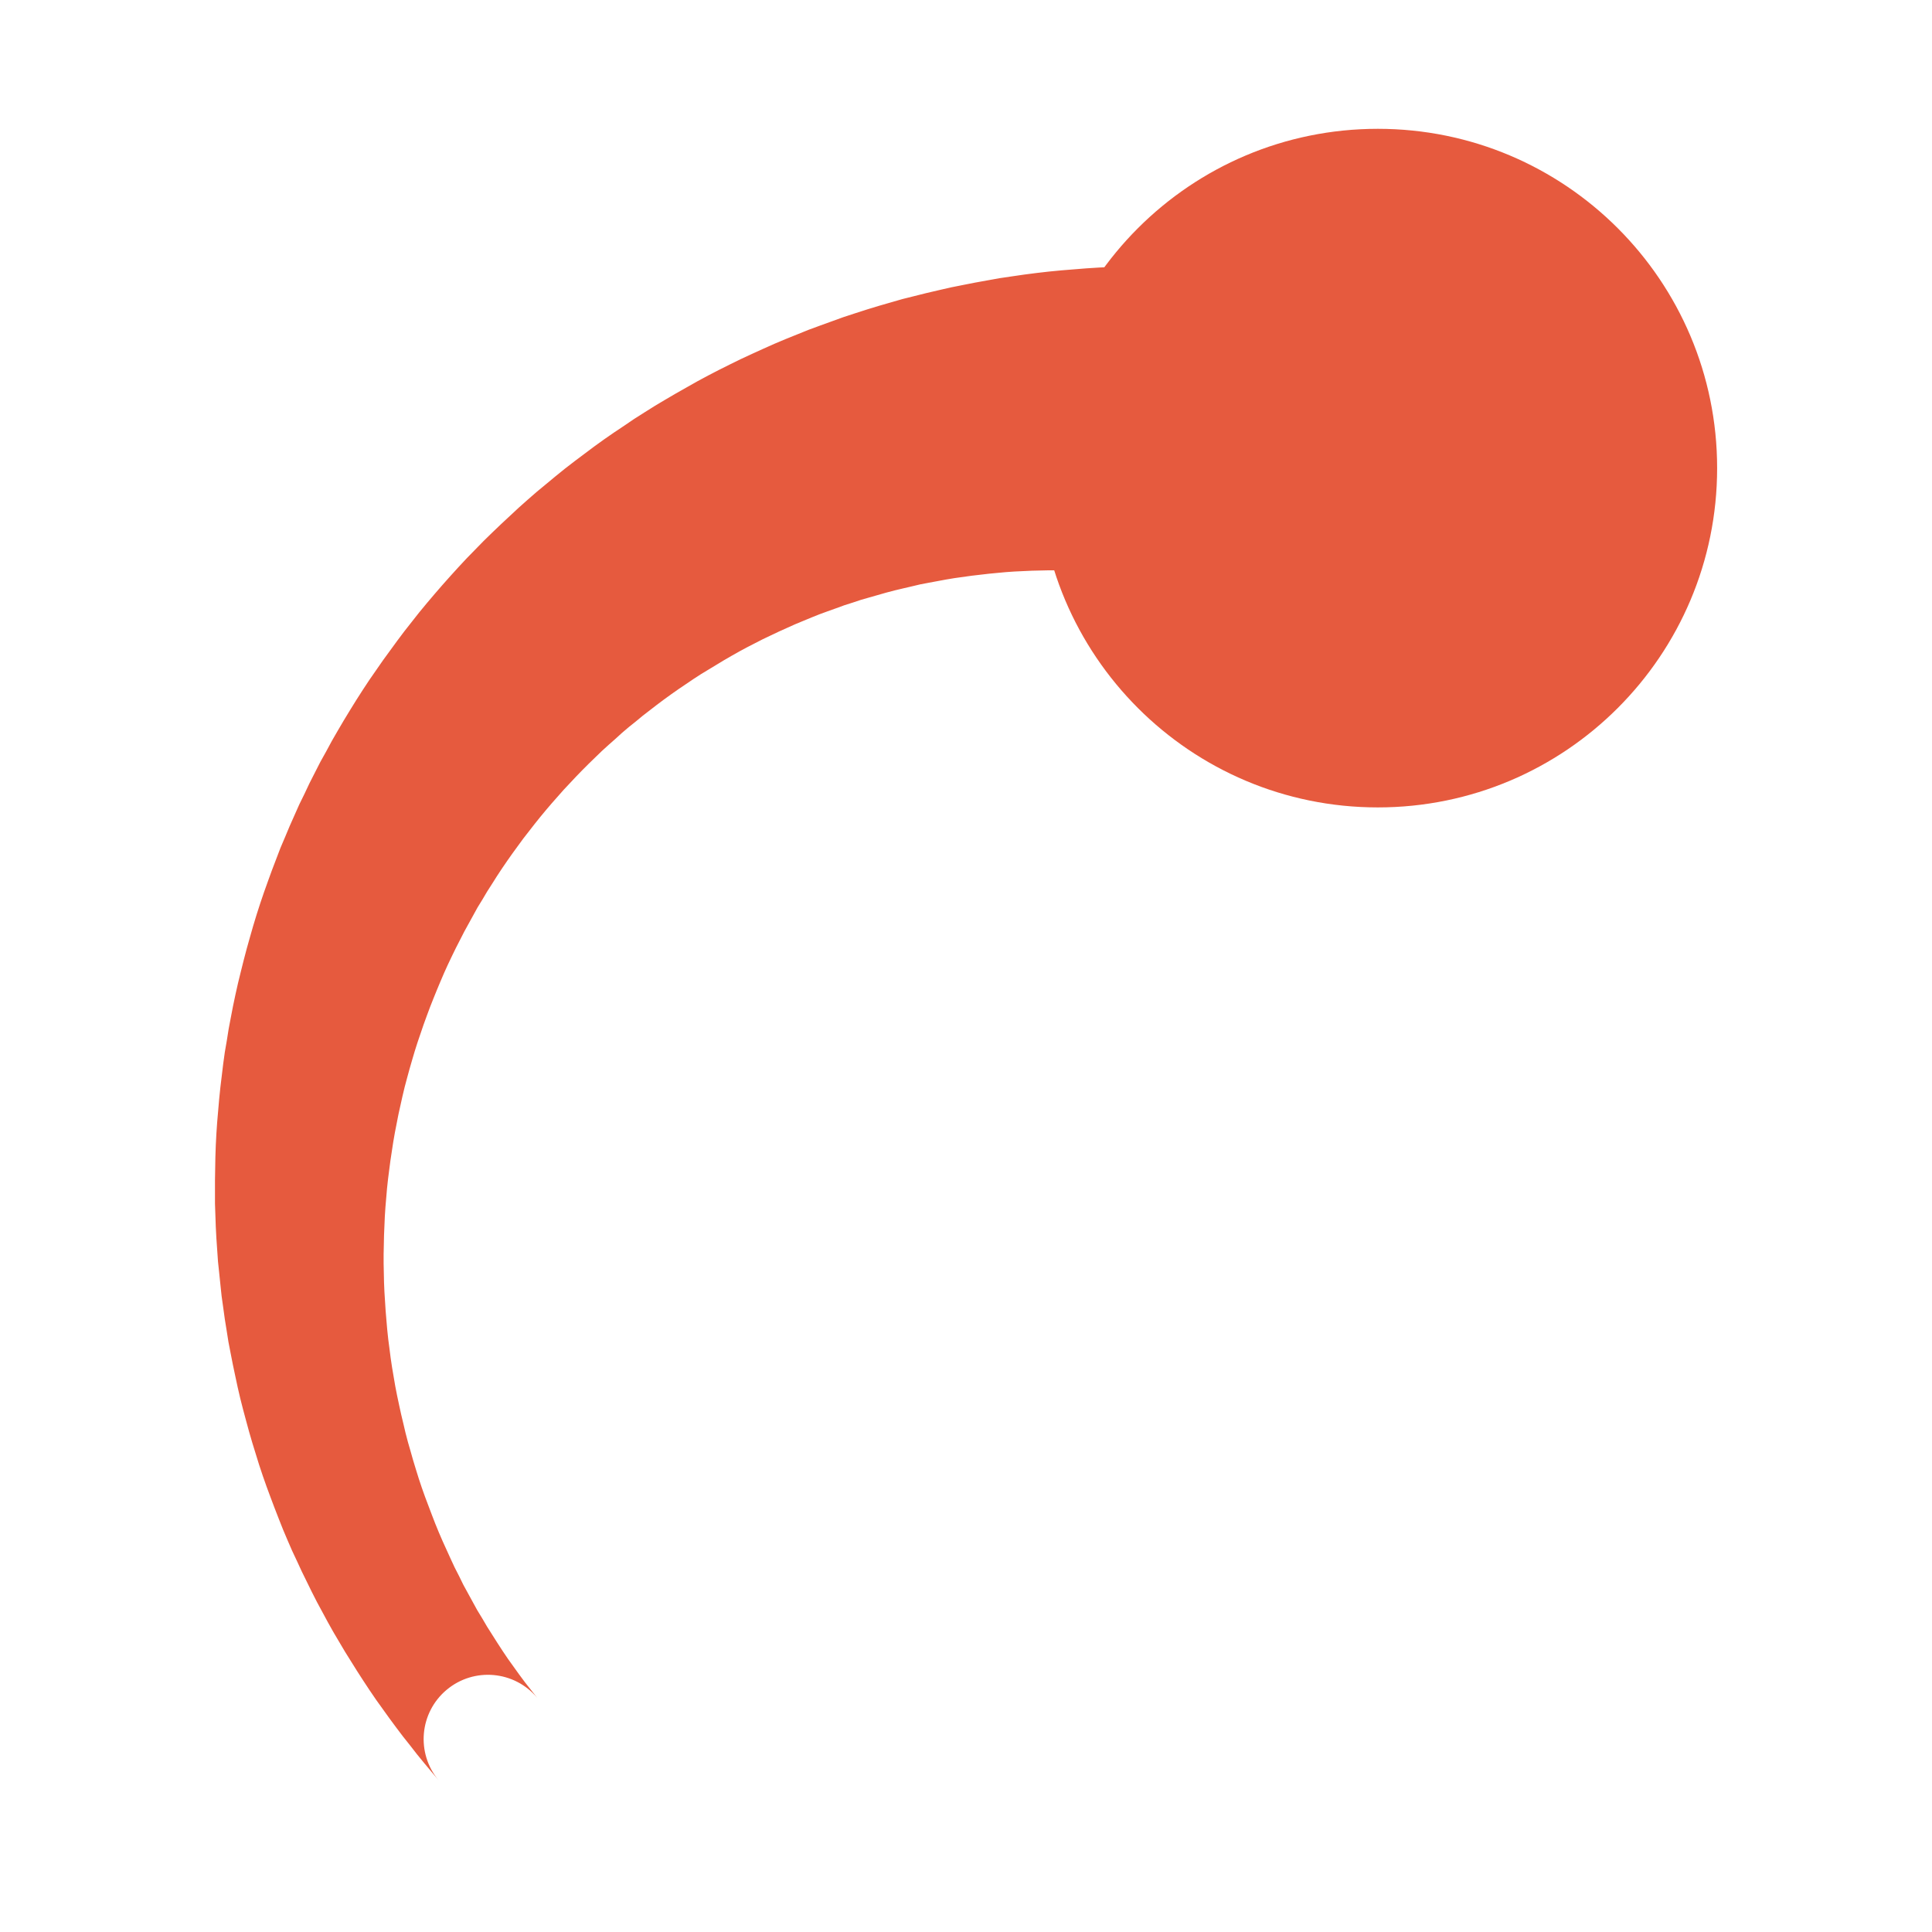
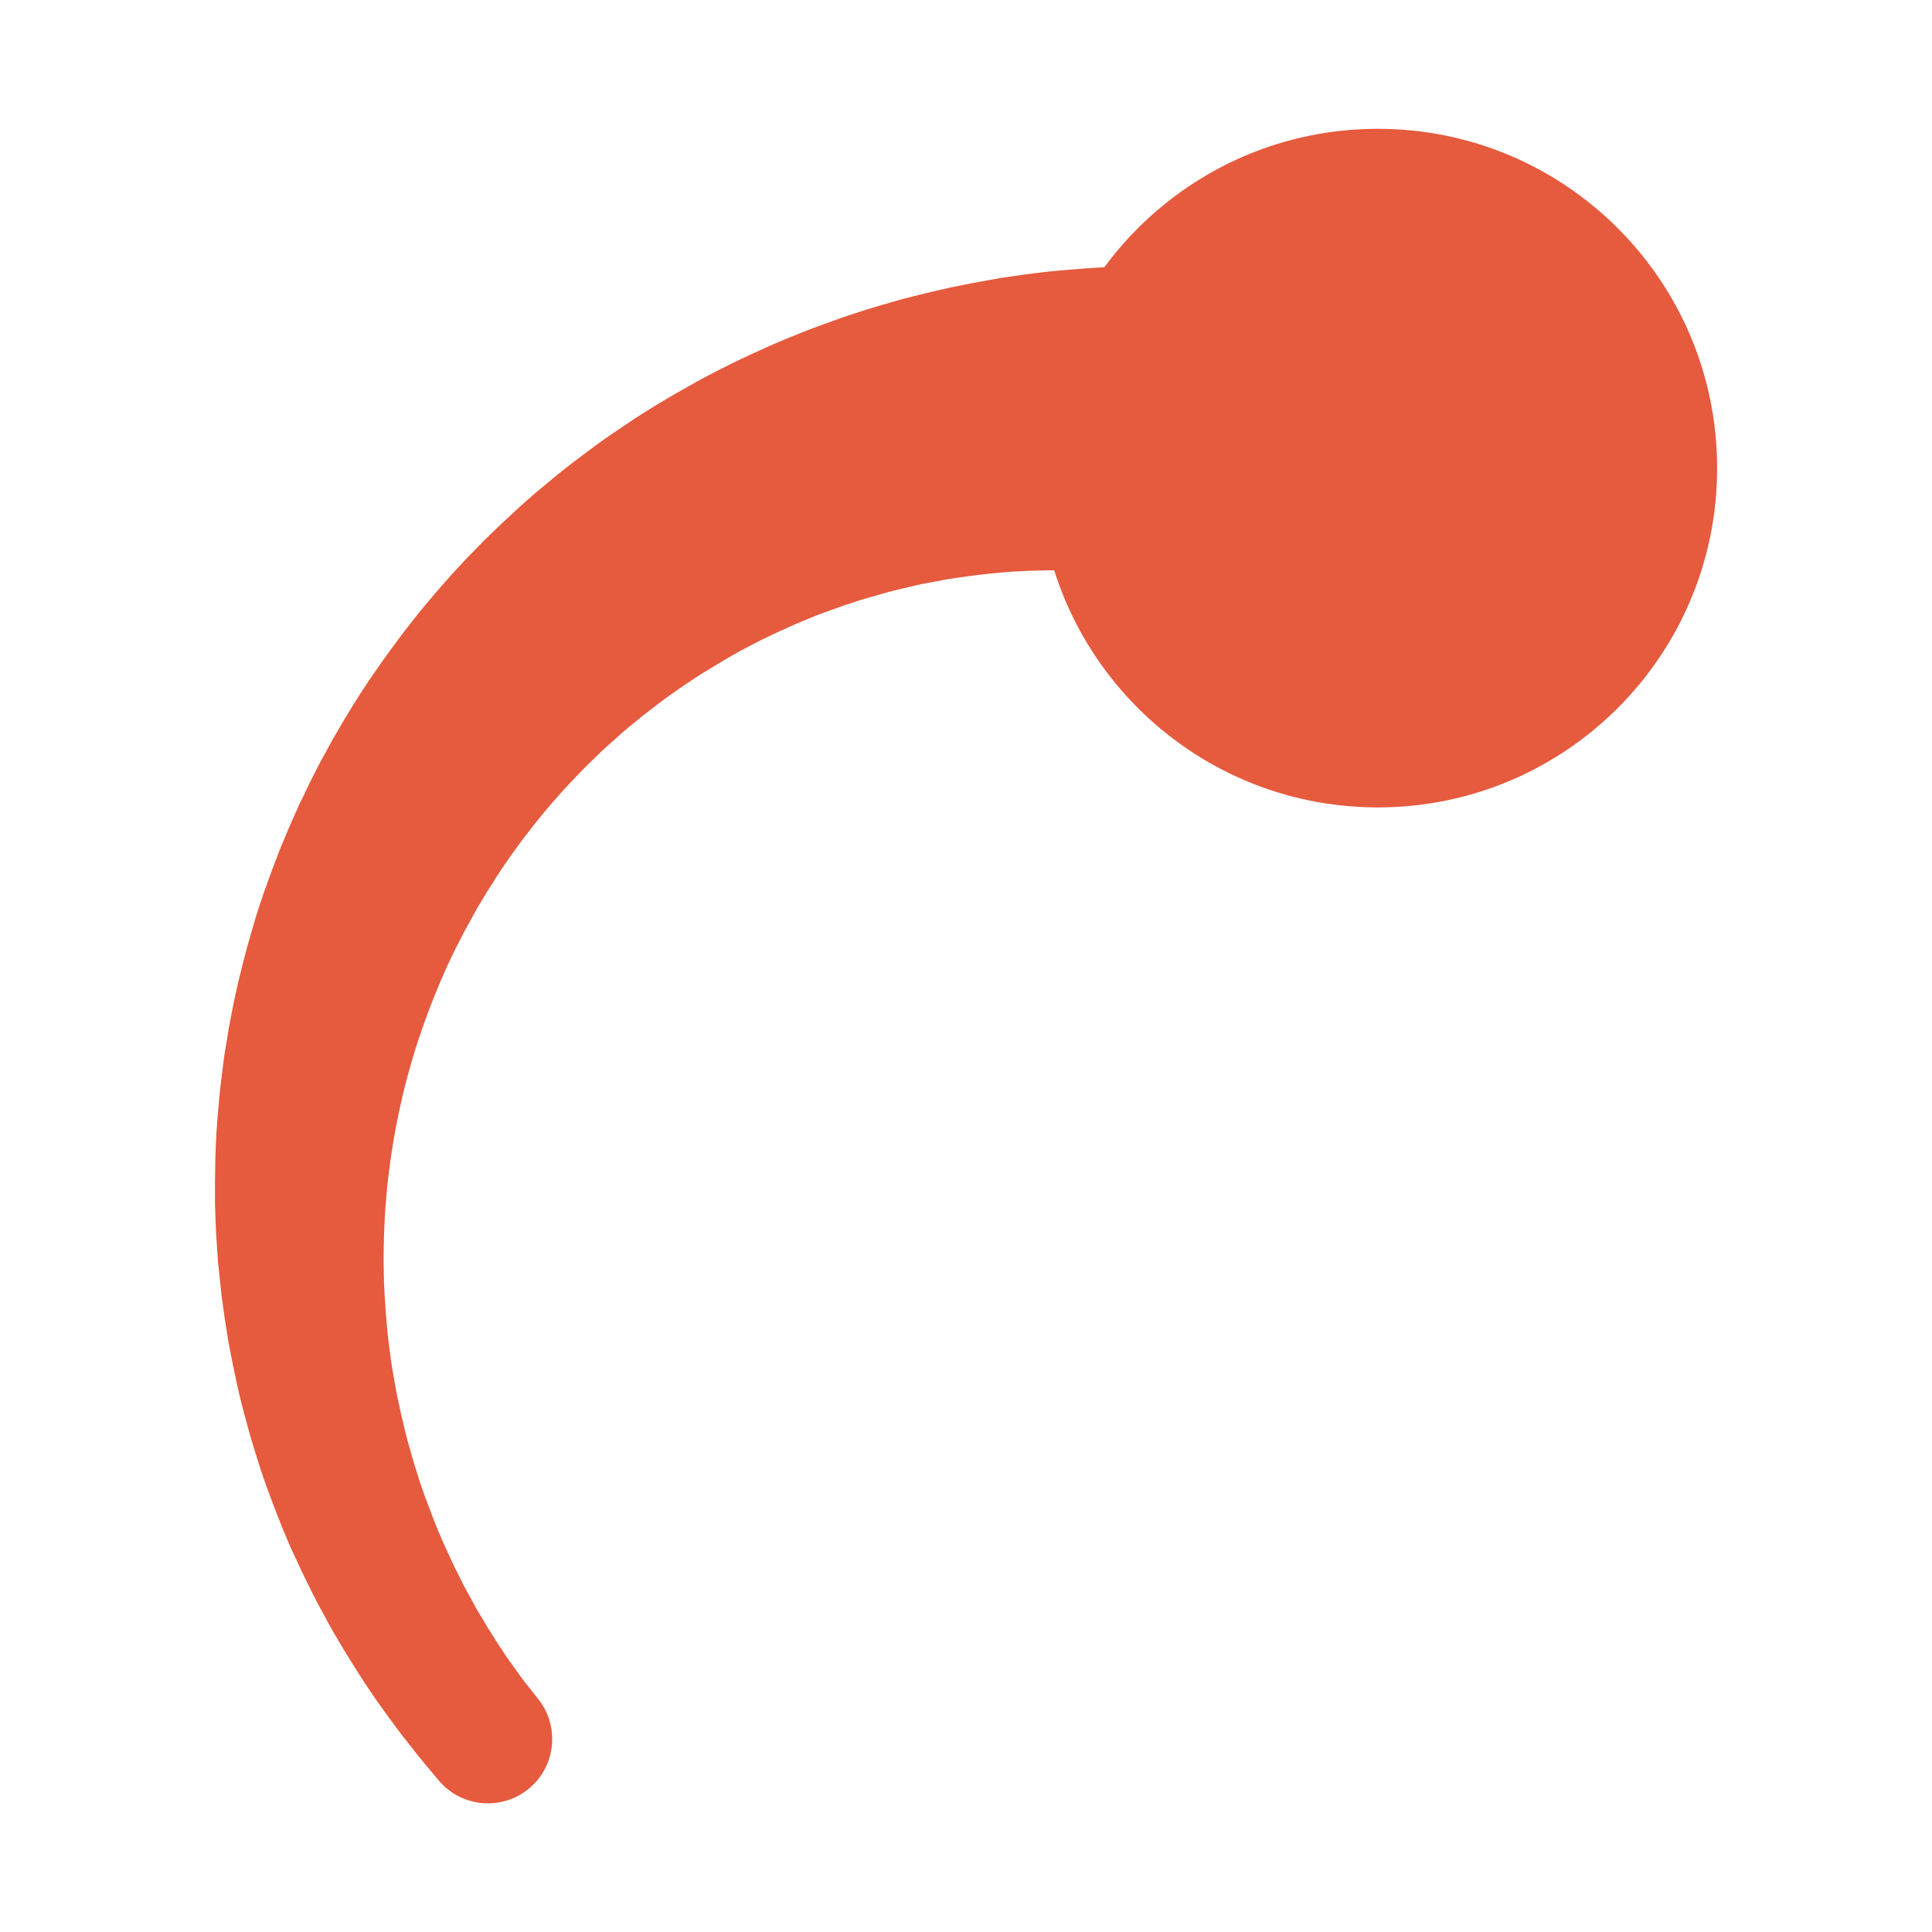
<svg xmlns="http://www.w3.org/2000/svg" viewBox="0 0 120 120">
  <defs />
  <g transform="translate(-6.3 1.13) scale(1.24701)">
-     <path d="M31.81,83.66L31.51,83.28 31.21,82.9 30.92,82.51 30.64,82.12 30.36,81.73 30.09,81.33 29.83,80.93 29.57,80.52 29.31,80.11 29.07,79.7 28.82,79.29 28.59,78.87 28.36,78.45 28.13,78.03 27.92,77.6 27.7,77.17 27.5,76.74 27.3,76.3 27.1,75.86 26.91,75.42 26.73,74.98 26.56,74.54 26.39,74.09 26.22,73.64 26.06,73.19 25.91,72.74 25.77,72.29 25.63,71.83 25.5,71.37 25.37,70.92 25.25,70.46 25.14,69.99 25.03,69.53 24.93,69.07 24.83,68.6 24.74,68.14 24.66,67.67 24.58,67.2 24.51,66.73 24.45,66.26 24.39,65.8 24.34,65.33 24.3,64.86 24.26,64.38 24.23,63.91 24.2,63.44 24.18,62.97 24.17,62.5 24.16,62.03 24.16,61.56 24.17,61.09 24.18,60.62 24.2,60.15 24.22,59.68 24.25,59.22 24.29,58.75 24.33,58.28 24.38,57.82 24.44,57.35 24.5,56.89 24.57,56.43 24.64,55.97 24.72,55.51 24.81,55.05 24.9,54.59 25,54.14 25.1,53.69 25.21,53.23 25.33,52.78 25.45,52.34 25.58,51.89 25.71,51.45 25.85,51.01 26,50.57 26.15,50.13 26.31,49.69 26.47,49.26 26.64,48.83 26.81,48.41 26.99,47.98 27.17,47.56 27.36,47.14 27.56,46.72 27.76,46.31 27.97,45.9 28.18,45.49 28.4,45.09 28.62,44.69 28.84,44.29 29.08,43.9 29.31,43.51 29.56,43.12 29.8,42.74 30.05,42.36 30.31,41.98 30.57,41.61 30.84,41.24 31.11,40.87 31.39,40.51 31.67,40.15 31.95,39.8 32.24,39.45 32.53,39.11 32.83,38.77 33.13,38.43 33.44,38.1 33.75,37.77 34.06,37.45 34.38,37.13 34.71,36.81 35.03,36.5 35.36,36.2 35.7,35.9 36.03,35.6 36.37,35.31 36.72,35.03 37.07,34.74 37.42,34.47 37.77,34.2 38.13,33.93 38.49,33.67 38.86,33.41 39.23,33.16 39.6,32.91 39.97,32.67 40.35,32.44 40.73,32.21 41.11,31.98 41.49,31.76 41.88,31.54 42.27,31.33 42.66,31.13 43.05,30.93 43.45,30.74 43.85,30.55 44.25,30.37 44.65,30.19 45.06,30.02 45.47,29.85 45.87,29.69 46.28,29.54 46.7,29.39 47.11,29.24 47.52,29.11 47.94,28.97 48.36,28.85 48.78,28.73 49.2,28.61 49.62,28.5 50.04,28.4 50.47,28.3 50.89,28.2 51.31,28.12 51.74,28.04 52.17,27.96 52.59,27.89 53.02,27.83 53.45,27.77 53.88,27.72 54.31,27.67 54.73,27.63 55.16,27.59 55.59,27.56 56.02,27.54 56.45,27.52 56.88,27.51 57.31,27.5 57.73,27.5 58.16,27.51 58.59,27.52 59.02,27.53 59.44,27.55 59.87,27.58 60.29,27.61 60.71,27.65 61.14,27.69 61.56,27.74 61.98,27.8 62.4,27.86 62.8,27.92 63.22,28 63.63,28.07 64.04,28.15 64.46,28.24 64.87,28.33 65.29,28.43 65.68,28.54 66.1,28.65 66.49,28.76 66.89,28.88 67.29,29 67.69,29.13 68.08,29.27 68.48,29.41 68.87,29.55 69.26,29.7 69.64,29.86 70.02,30.02 70.42,30.19 70.8,30.36A8.45,8.45 0 0 1 76.56,14.47L75.96,14.29 75.36,14.12 74.75,13.95 74.13,13.79 73.52,13.64 72.9,13.5 72.28,13.37 71.67,13.24 71.04,13.13 70.42,13.02 69.8,12.92 69.16,12.82 68.55,12.74 67.91,12.66 67.3,12.6 66.68,12.54 66.05,12.49 65.43,12.44 64.8,12.41 64.17,12.38 63.53,12.36 62.91,12.35 62.28,12.35 61.66,12.35 61.03,12.37 60.41,12.39 59.79,12.42 59.16,12.46 58.54,12.51 57.92,12.56 57.3,12.62 56.69,12.69 56.07,12.77 55.45,12.86 54.84,12.95 54.23,13.06 53.62,13.17 53.01,13.29 52.41,13.41 51.8,13.55 51.2,13.69 50.6,13.84 50,13.99 49.41,14.16 48.82,14.33 48.23,14.51 47.64,14.7 47.06,14.89 46.48,15.1 45.9,15.31 45.33,15.52 44.76,15.75 44.19,15.98 43.62,16.22 43.06,16.47 42.51,16.72 41.95,16.98 41.4,17.25 40.86,17.52 40.32,17.8 39.78,18.09 39.25,18.39 38.72,18.69 38.19,19 37.67,19.31 37.16,19.63 36.64,19.96 36.14,20.3 35.63,20.64 35.14,20.98 34.64,21.34 34.16,21.7 33.68,22.06 33.2,22.43 32.73,22.81 32.26,23.2 31.8,23.58 31.34,23.98 30.89,24.38 30.45,24.79 30.01,25.2 29.57,25.62 29.14,26.04 28.72,26.47 28.3,26.9 27.89,27.34 27.49,27.78 27.09,28.23 26.7,28.68 26.31,29.14 25.93,29.6 25.56,30.07 25.19,30.54 24.83,31.02 24.48,31.5 24.13,31.98 23.79,32.47 23.45,32.96 23.12,33.46 22.8,33.96 22.49,34.46 22.18,34.97 21.88,35.48 21.58,36 21.3,36.52 21.01,37.04 20.74,37.57 20.47,38.1 20.22,38.63 19.96,39.16 19.72,39.7 19.48,40.24 19.25,40.79 19.02,41.33 18.81,41.88 18.6,42.43 18.4,42.98 18.2,43.54 18.01,44.1 17.83,44.66 17.66,45.22 17.5,45.78 17.34,46.35 17.19,46.92 17.05,47.48 16.91,48.05 16.78,48.63 16.66,49.2 16.55,49.77 16.44,50.35 16.35,50.92 16.25,51.5 16.17,52.08 16.1,52.66 16.03,53.24 15.97,53.82 15.92,54.4 15.87,54.98 15.83,55.56 15.8,56.14 15.78,56.72 15.77,57.3 15.76,57.88 15.76,58.46 15.76,59.04 15.78,59.62 15.8,60.2 15.83,60.77 15.87,61.35 15.91,61.93 15.97,62.5 16.03,63.08 16.09,63.65 16.17,64.22 16.25,64.8 16.34,65.36 16.43,65.93 16.54,66.5 16.65,67.06 16.77,67.63 16.89,68.19 17.02,68.75 17.16,69.3 17.31,69.86 17.46,70.41 17.62,70.96 17.79,71.51 17.96,72.06 18.14,72.6 18.33,73.14 18.53,73.68 18.73,74.21 18.94,74.75 19.15,75.28 19.37,75.8 19.6,76.33 19.84,76.84 20.08,77.36 20.33,77.87 20.58,78.38 20.84,78.89 21.11,79.39 21.38,79.89 21.66,80.39 21.95,80.88 22.24,81.37 22.54,81.85 22.84,82.33 23.15,82.81 23.46,83.28 23.78,83.75 24.11,84.21 24.44,84.67 24.78,85.13 25.12,85.58 25.47,86.02 25.82,86.47 26.18,86.91 26.54,87.34 26.9,87.77A3.2,3.2 0 0 1 31.81,83.66Z" fill="#E65A3E" />
+     <path d="M31.81,83.66L31.51,83.28 31.21,82.9 30.92,82.51 30.64,82.12 30.36,81.73 30.09,81.33 29.83,80.93 29.57,80.52 29.31,80.11 29.07,79.7 28.82,79.29 28.59,78.87 28.36,78.45 28.13,78.03 27.92,77.6 27.7,77.17 27.5,76.74 27.3,76.3 27.1,75.86 26.91,75.42 26.73,74.98 26.56,74.54 26.39,74.09 26.22,73.64 26.06,73.19 25.91,72.74 25.77,72.29 25.63,71.83 25.5,71.37 25.37,70.92 25.25,70.46 25.14,69.99 25.03,69.53 24.93,69.07 24.83,68.6 24.74,68.14 24.66,67.67 24.58,67.2 24.51,66.73 24.45,66.26 24.39,65.8 24.34,65.33 24.3,64.86 24.26,64.38 24.23,63.91 24.2,63.44 24.18,62.97 24.17,62.5 24.16,62.03 24.16,61.56 24.17,61.09 24.18,60.62 24.2,60.15 24.22,59.68 24.25,59.22 24.29,58.75 24.33,58.28 24.38,57.82 24.44,57.35 24.5,56.89 24.57,56.43 24.64,55.97 24.72,55.51 24.81,55.05 24.9,54.59 25,54.14 25.1,53.69 25.21,53.23 25.33,52.78 25.45,52.34 25.58,51.89 25.71,51.45 25.85,51.01 26,50.57 26.15,50.13 26.31,49.69 26.47,49.26 26.64,48.83 26.81,48.41 26.99,47.98 27.17,47.56 27.36,47.14 27.56,46.72 27.76,46.31 27.97,45.9 28.18,45.49 28.4,45.09 28.62,44.69 28.84,44.29 29.08,43.9 29.31,43.51 29.56,43.12 29.8,42.74 30.05,42.36 30.31,41.98 30.57,41.61 30.84,41.24 31.11,40.87 31.39,40.51 31.67,40.15 31.95,39.8 32.24,39.45 32.53,39.11 32.83,38.77 33.13,38.43 33.44,38.1 33.75,37.77 34.06,37.45 34.38,37.13 34.71,36.81 35.03,36.5 35.36,36.2 35.7,35.9 36.03,35.6 36.37,35.31 36.72,35.03 37.07,34.74 37.42,34.47 37.77,34.2 38.13,33.93 38.49,33.67 38.86,33.41 39.23,33.16 39.6,32.91 39.97,32.67 40.35,32.44 40.73,32.21 41.11,31.98 41.49,31.76 41.88,31.54 42.27,31.33 42.66,31.13 43.05,30.93 43.45,30.74 43.85,30.55 44.25,30.37 44.65,30.19 45.06,30.02 45.47,29.85 45.87,29.69 46.28,29.54 46.7,29.39 47.11,29.24 47.52,29.11 47.94,28.97 48.36,28.85 48.78,28.73 49.2,28.61 49.62,28.5 50.04,28.4 50.47,28.3 50.89,28.2 51.31,28.12 51.74,28.04 52.17,27.96 52.59,27.89 53.02,27.83 53.45,27.77 53.88,27.72 54.31,27.67 54.73,27.63 55.16,27.59 55.59,27.56 56.02,27.54 56.45,27.52 56.88,27.51 57.31,27.5 57.73,27.5 58.16,27.51 58.59,27.52 59.02,27.53 59.44,27.55 59.87,27.58 60.29,27.61 60.71,27.65 61.14,27.69 61.56,27.74 61.98,27.8 62.4,27.86 62.8,27.92 63.22,28 63.63,28.07 64.04,28.15 64.46,28.24 64.87,28.33 65.29,28.43 65.68,28.54 66.1,28.65 66.49,28.76 66.89,28.88 67.29,29 67.69,29.13 68.08,29.27 68.48,29.41 68.87,29.55 69.26,29.7 69.64,29.86 70.02,30.02 70.42,30.19 70.8,30.36A8.45,8.45 0 0 0 76.56,14.47L75.96,14.29 75.36,14.12 74.75,13.95 74.13,13.79 73.52,13.64 72.9,13.5 72.28,13.37 71.67,13.24 71.04,13.13 70.42,13.02 69.8,12.92 69.16,12.82 68.55,12.74 67.91,12.66 67.3,12.6 66.68,12.54 66.05,12.49 65.43,12.44 64.8,12.41 64.17,12.38 63.53,12.36 62.91,12.35 62.28,12.35 61.66,12.35 61.03,12.37 60.41,12.39 59.79,12.42 59.16,12.46 58.54,12.51 57.92,12.56 57.3,12.62 56.69,12.69 56.07,12.77 55.45,12.86 54.84,12.95 54.23,13.06 53.62,13.17 53.01,13.29 52.41,13.41 51.8,13.55 51.2,13.69 50.6,13.84 50,13.99 49.41,14.16 48.82,14.33 48.23,14.51 47.64,14.7 47.06,14.89 46.48,15.1 45.9,15.31 45.33,15.52 44.76,15.75 44.19,15.98 43.62,16.22 43.06,16.47 42.51,16.72 41.95,16.98 41.4,17.25 40.86,17.52 40.32,17.8 39.78,18.09 39.25,18.39 38.72,18.69 38.19,19 37.67,19.31 37.16,19.63 36.64,19.96 36.14,20.3 35.63,20.64 35.14,20.98 34.64,21.34 34.16,21.7 33.68,22.06 33.2,22.43 32.73,22.81 32.26,23.2 31.8,23.58 31.34,23.98 30.89,24.38 30.45,24.79 30.01,25.2 29.57,25.62 29.14,26.04 28.72,26.47 28.3,26.9 27.89,27.34 27.49,27.78 27.09,28.23 26.7,28.68 26.31,29.14 25.93,29.6 25.56,30.07 25.19,30.54 24.83,31.02 24.48,31.5 24.13,31.98 23.79,32.47 23.45,32.96 23.12,33.46 22.8,33.96 22.49,34.46 22.18,34.97 21.88,35.48 21.58,36 21.3,36.52 21.01,37.04 20.74,37.57 20.47,38.1 20.22,38.63 19.96,39.16 19.72,39.7 19.48,40.24 19.25,40.79 19.02,41.33 18.81,41.88 18.6,42.43 18.4,42.98 18.2,43.54 18.01,44.1 17.83,44.66 17.66,45.22 17.5,45.78 17.34,46.35 17.19,46.92 17.05,47.48 16.91,48.05 16.78,48.63 16.66,49.2 16.55,49.77 16.44,50.35 16.35,50.92 16.25,51.5 16.17,52.08 16.1,52.66 16.03,53.24 15.97,53.82 15.92,54.4 15.87,54.98 15.83,55.56 15.8,56.14 15.78,56.72 15.77,57.3 15.76,57.88 15.76,58.46 15.76,59.04 15.78,59.62 15.8,60.2 15.83,60.77 15.87,61.35 15.91,61.93 15.97,62.5 16.03,63.08 16.09,63.65 16.17,64.22 16.25,64.8 16.34,65.36 16.43,65.93 16.54,66.5 16.65,67.06 16.77,67.63 16.89,68.19 17.02,68.75 17.16,69.3 17.31,69.86 17.46,70.41 17.62,70.96 17.79,71.51 17.96,72.06 18.14,72.6 18.33,73.14 18.53,73.68 18.73,74.21 18.94,74.75 19.15,75.28 19.37,75.8 19.6,76.33 19.84,76.84 20.08,77.36 20.33,77.87 20.58,78.38 20.84,78.89 21.11,79.39 21.38,79.89 21.66,80.39 21.95,80.88 22.24,81.37 22.54,81.85 22.84,82.33 23.15,82.81 23.46,83.28 23.78,83.75 24.11,84.21 24.44,84.67 24.78,85.13 25.12,85.58 25.47,86.02 25.82,86.47 26.18,86.91 26.54,87.34 26.9,87.77A3.2,3.2 0 0 0 31.81,83.66Z" fill="#E65A3E" />
    <circle cx="73.68" cy="22.41" r="16.9" fill="#E65A3E" />
  </g>
</svg>
